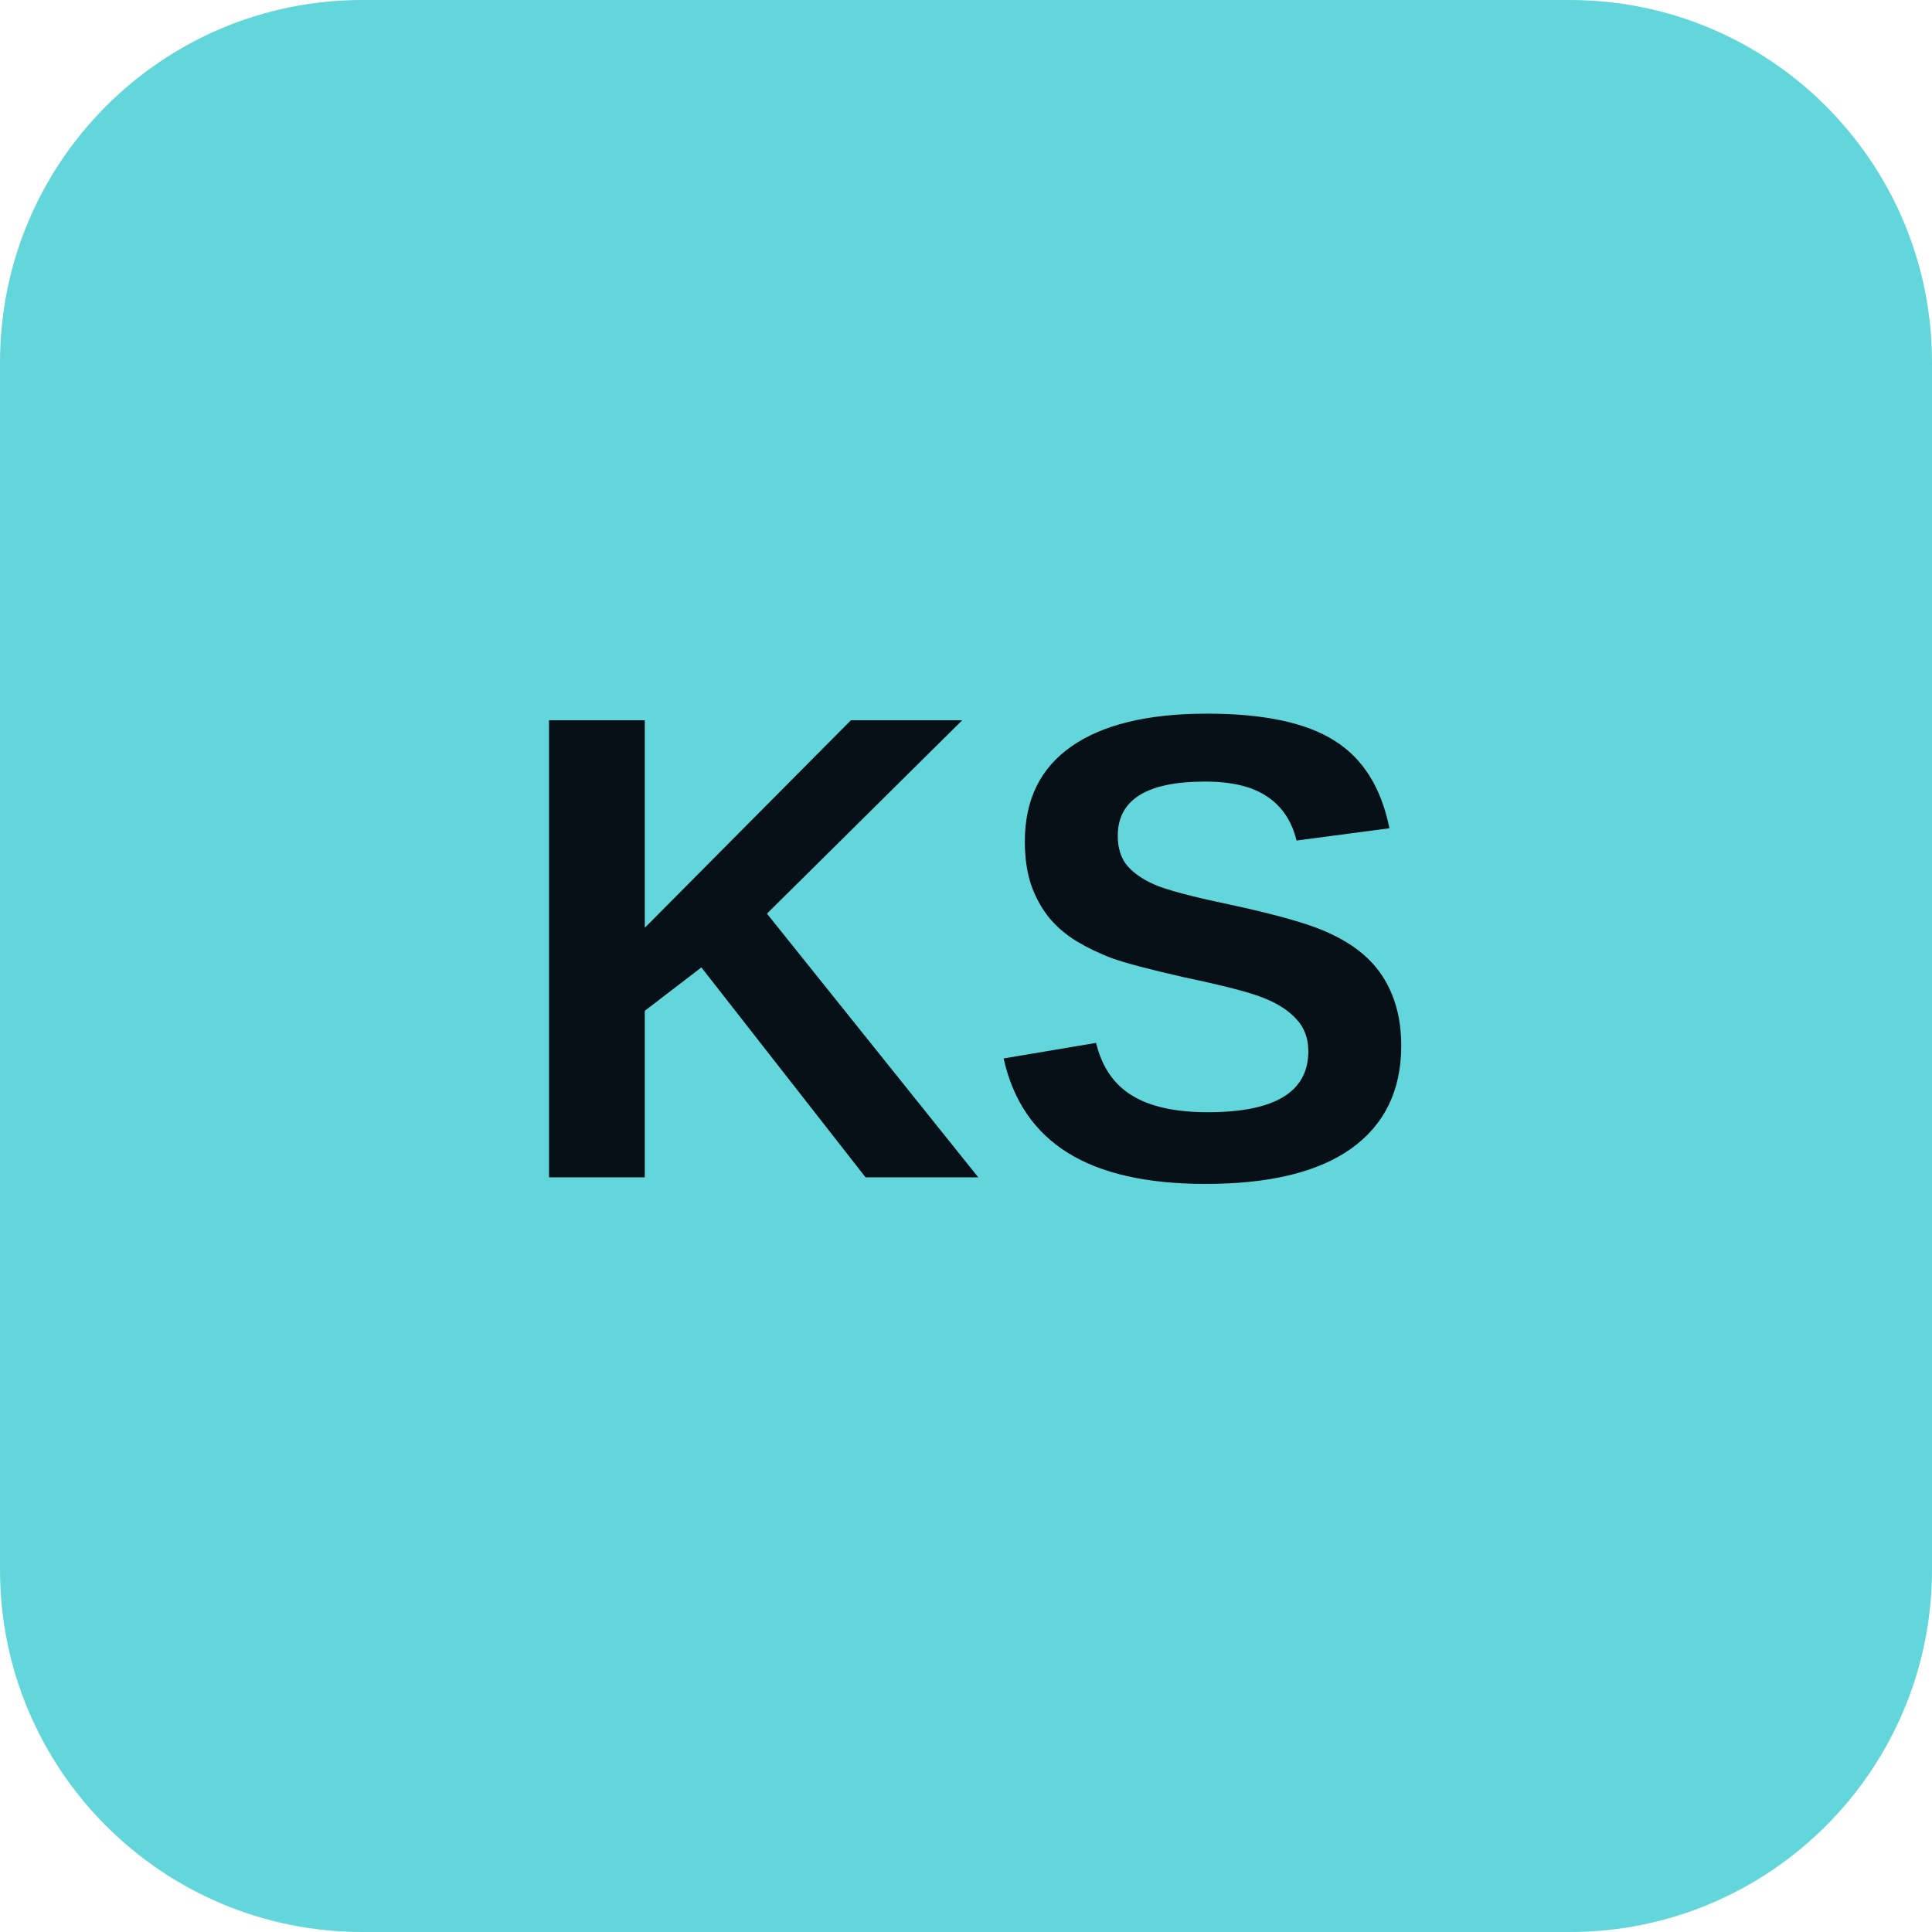
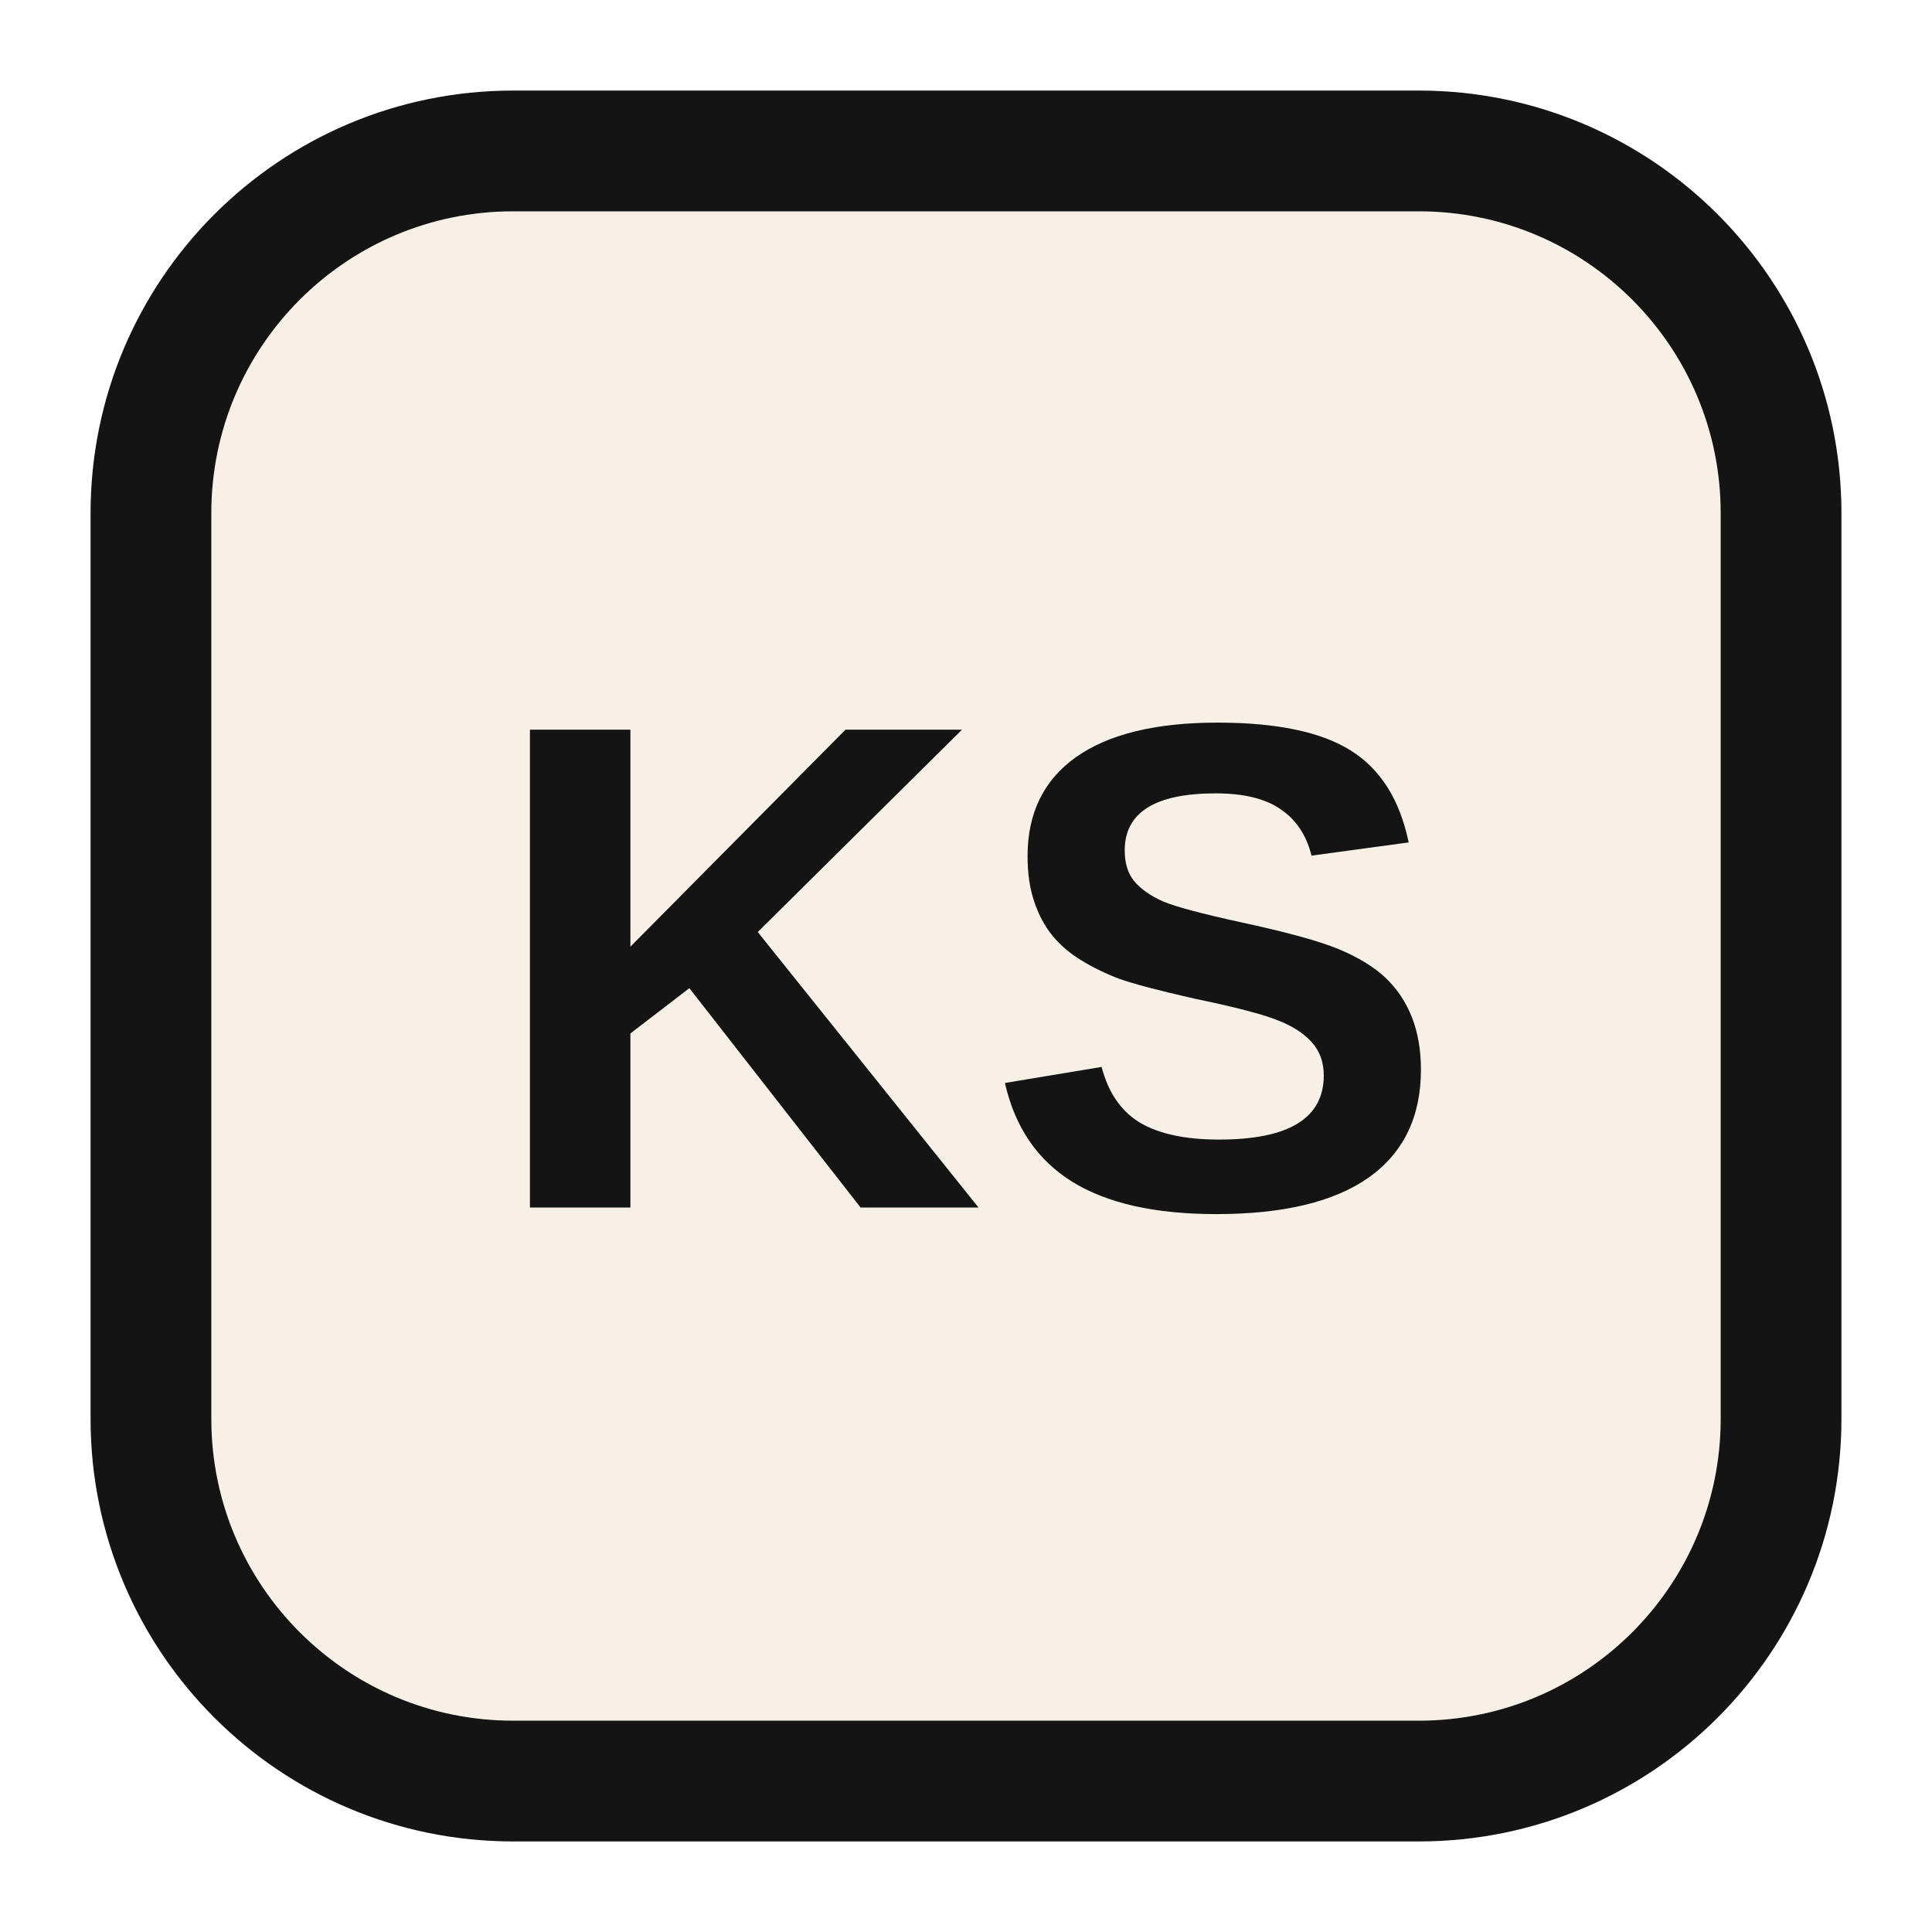
<svg xmlns="http://www.w3.org/2000/svg" viewBox="0 0 64 64">
-   <rect width="64" height="64" rx="12" fill="#63d6dc" />
-   <text x="32" y="39" text-anchor="middle" font-family="Arial, sans-serif" font-size="22" font-weight="700" fill="#061016">KS</text>
+   <rect x="5" y="5" width="54" height="54" rx="12" fill="#F6F0E6" stroke="#141414" stroke-width="4" />
+   <text x="32" y="40" text-anchor="middle" font-family="Arial, Helvetica, sans-serif" font-size="23" font-weight="900" fill="#141414">KS</text>
</svg>
